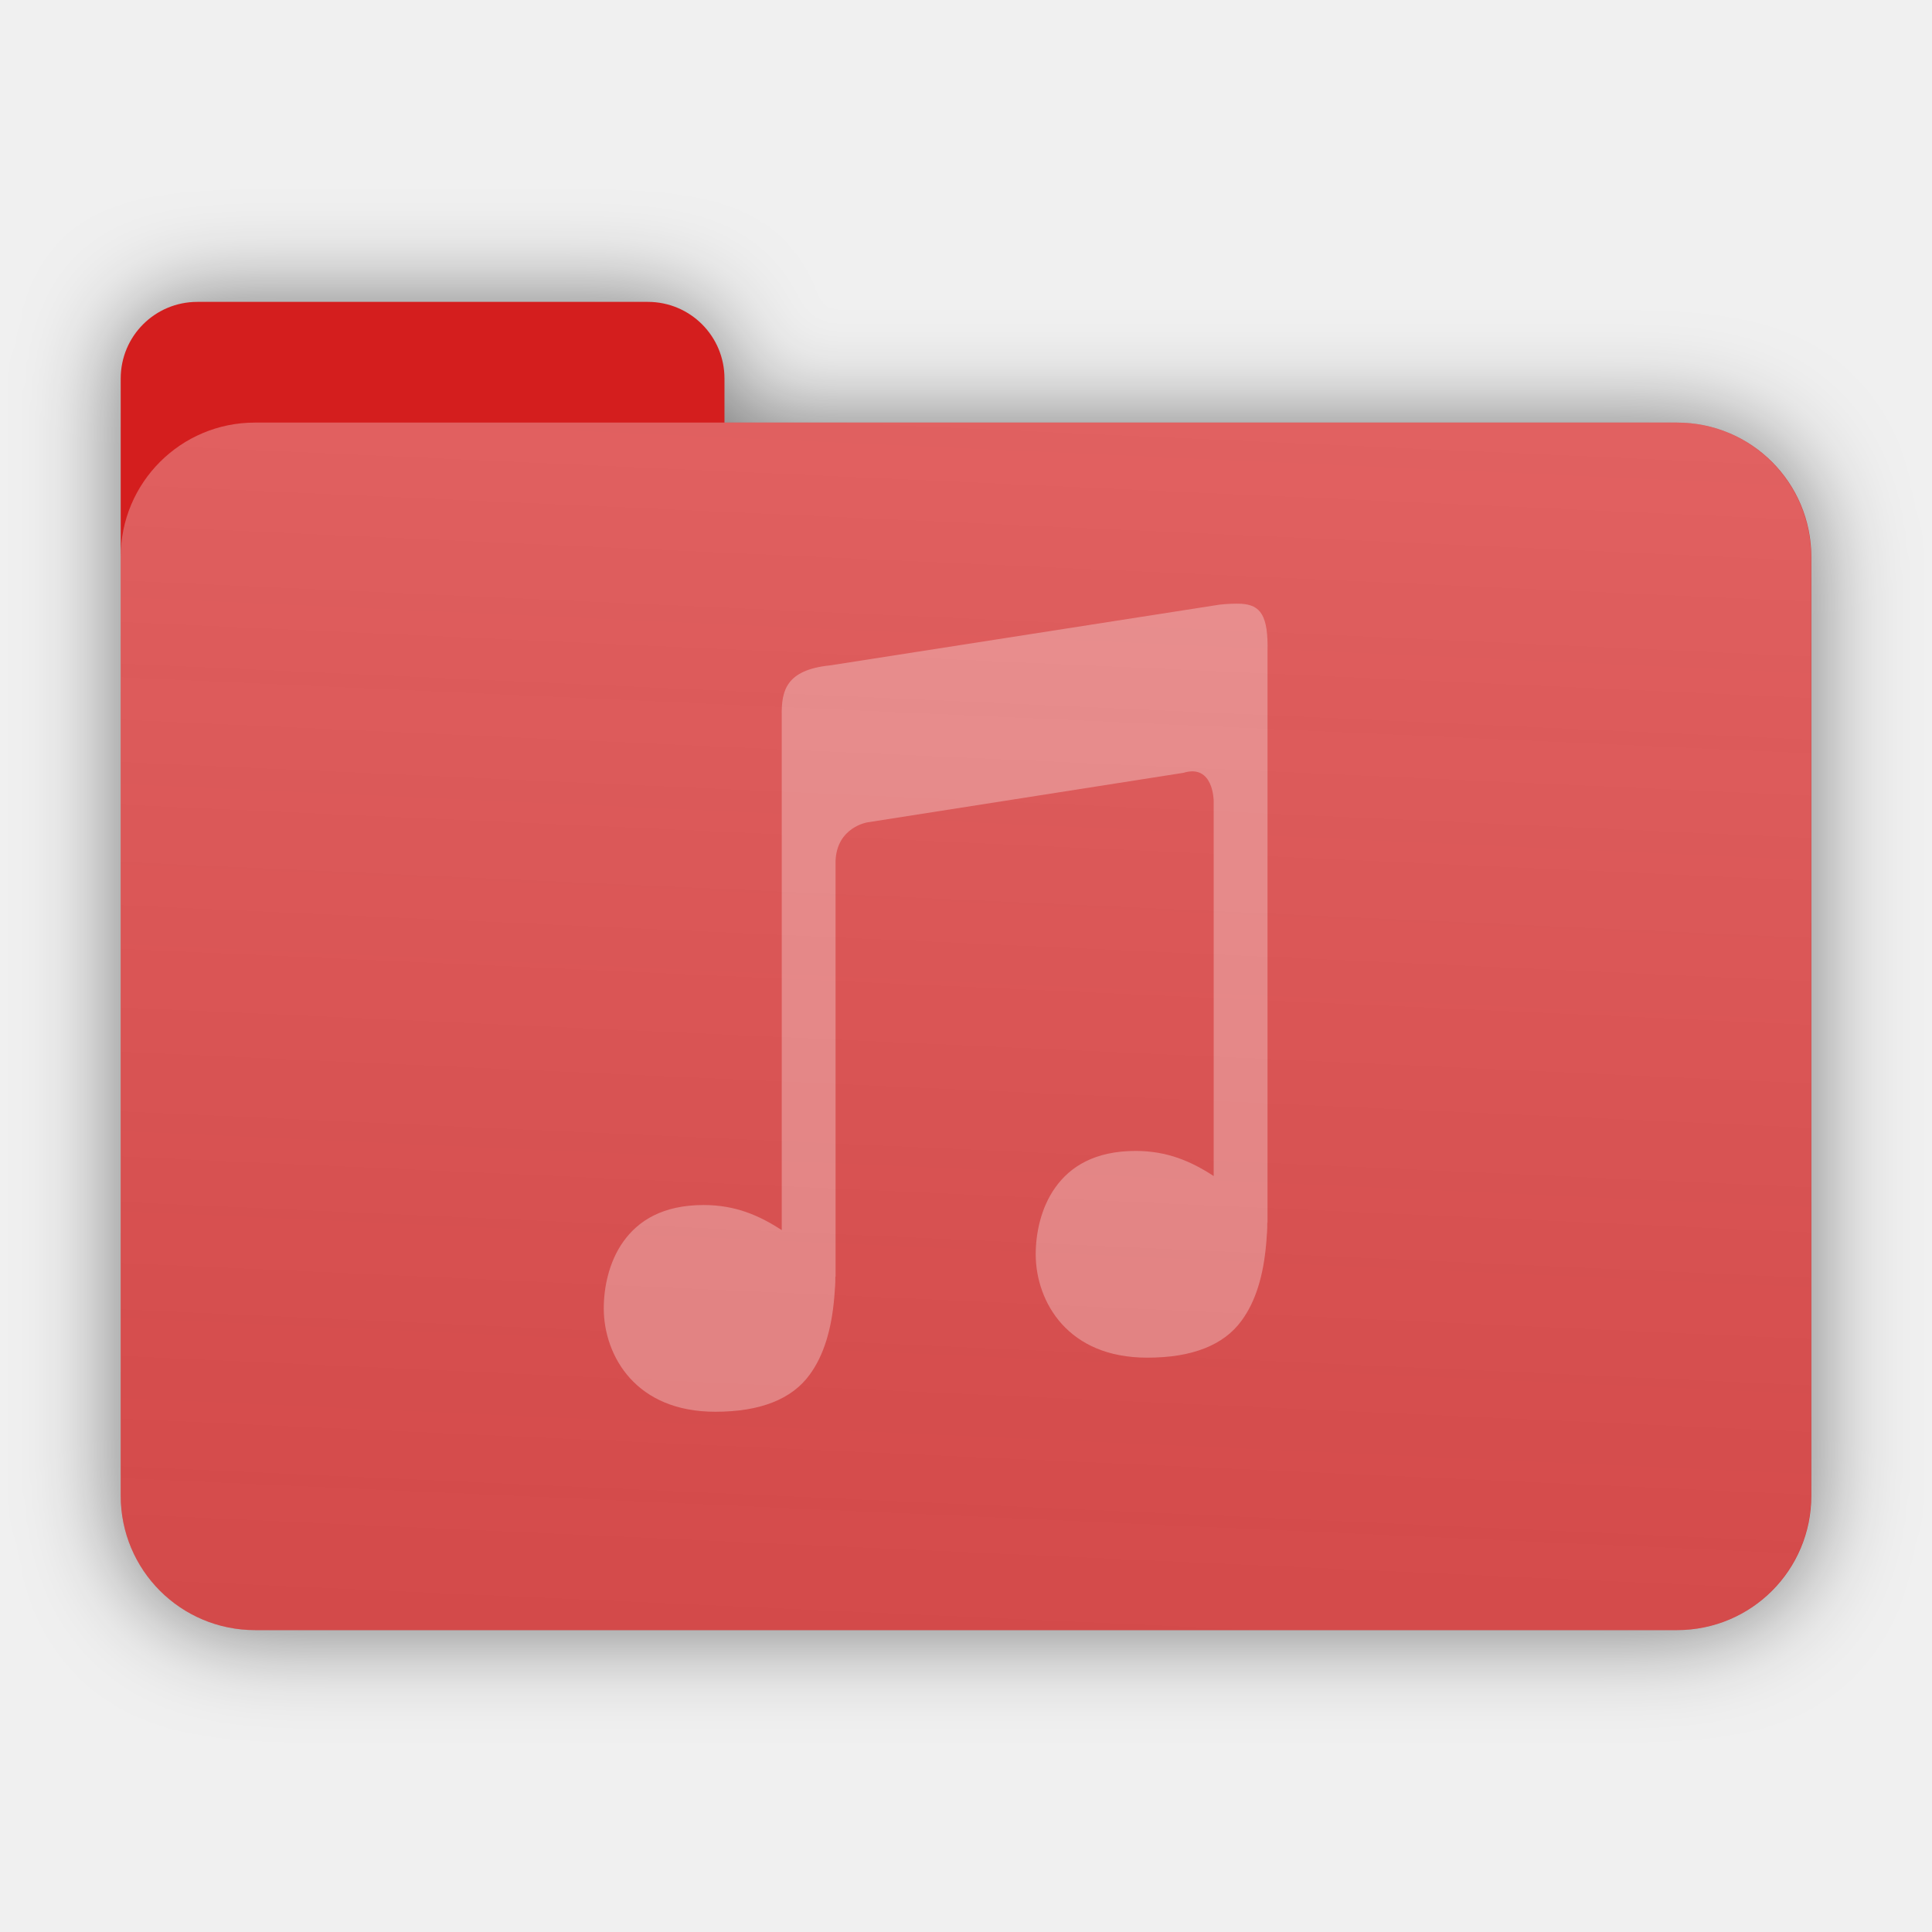
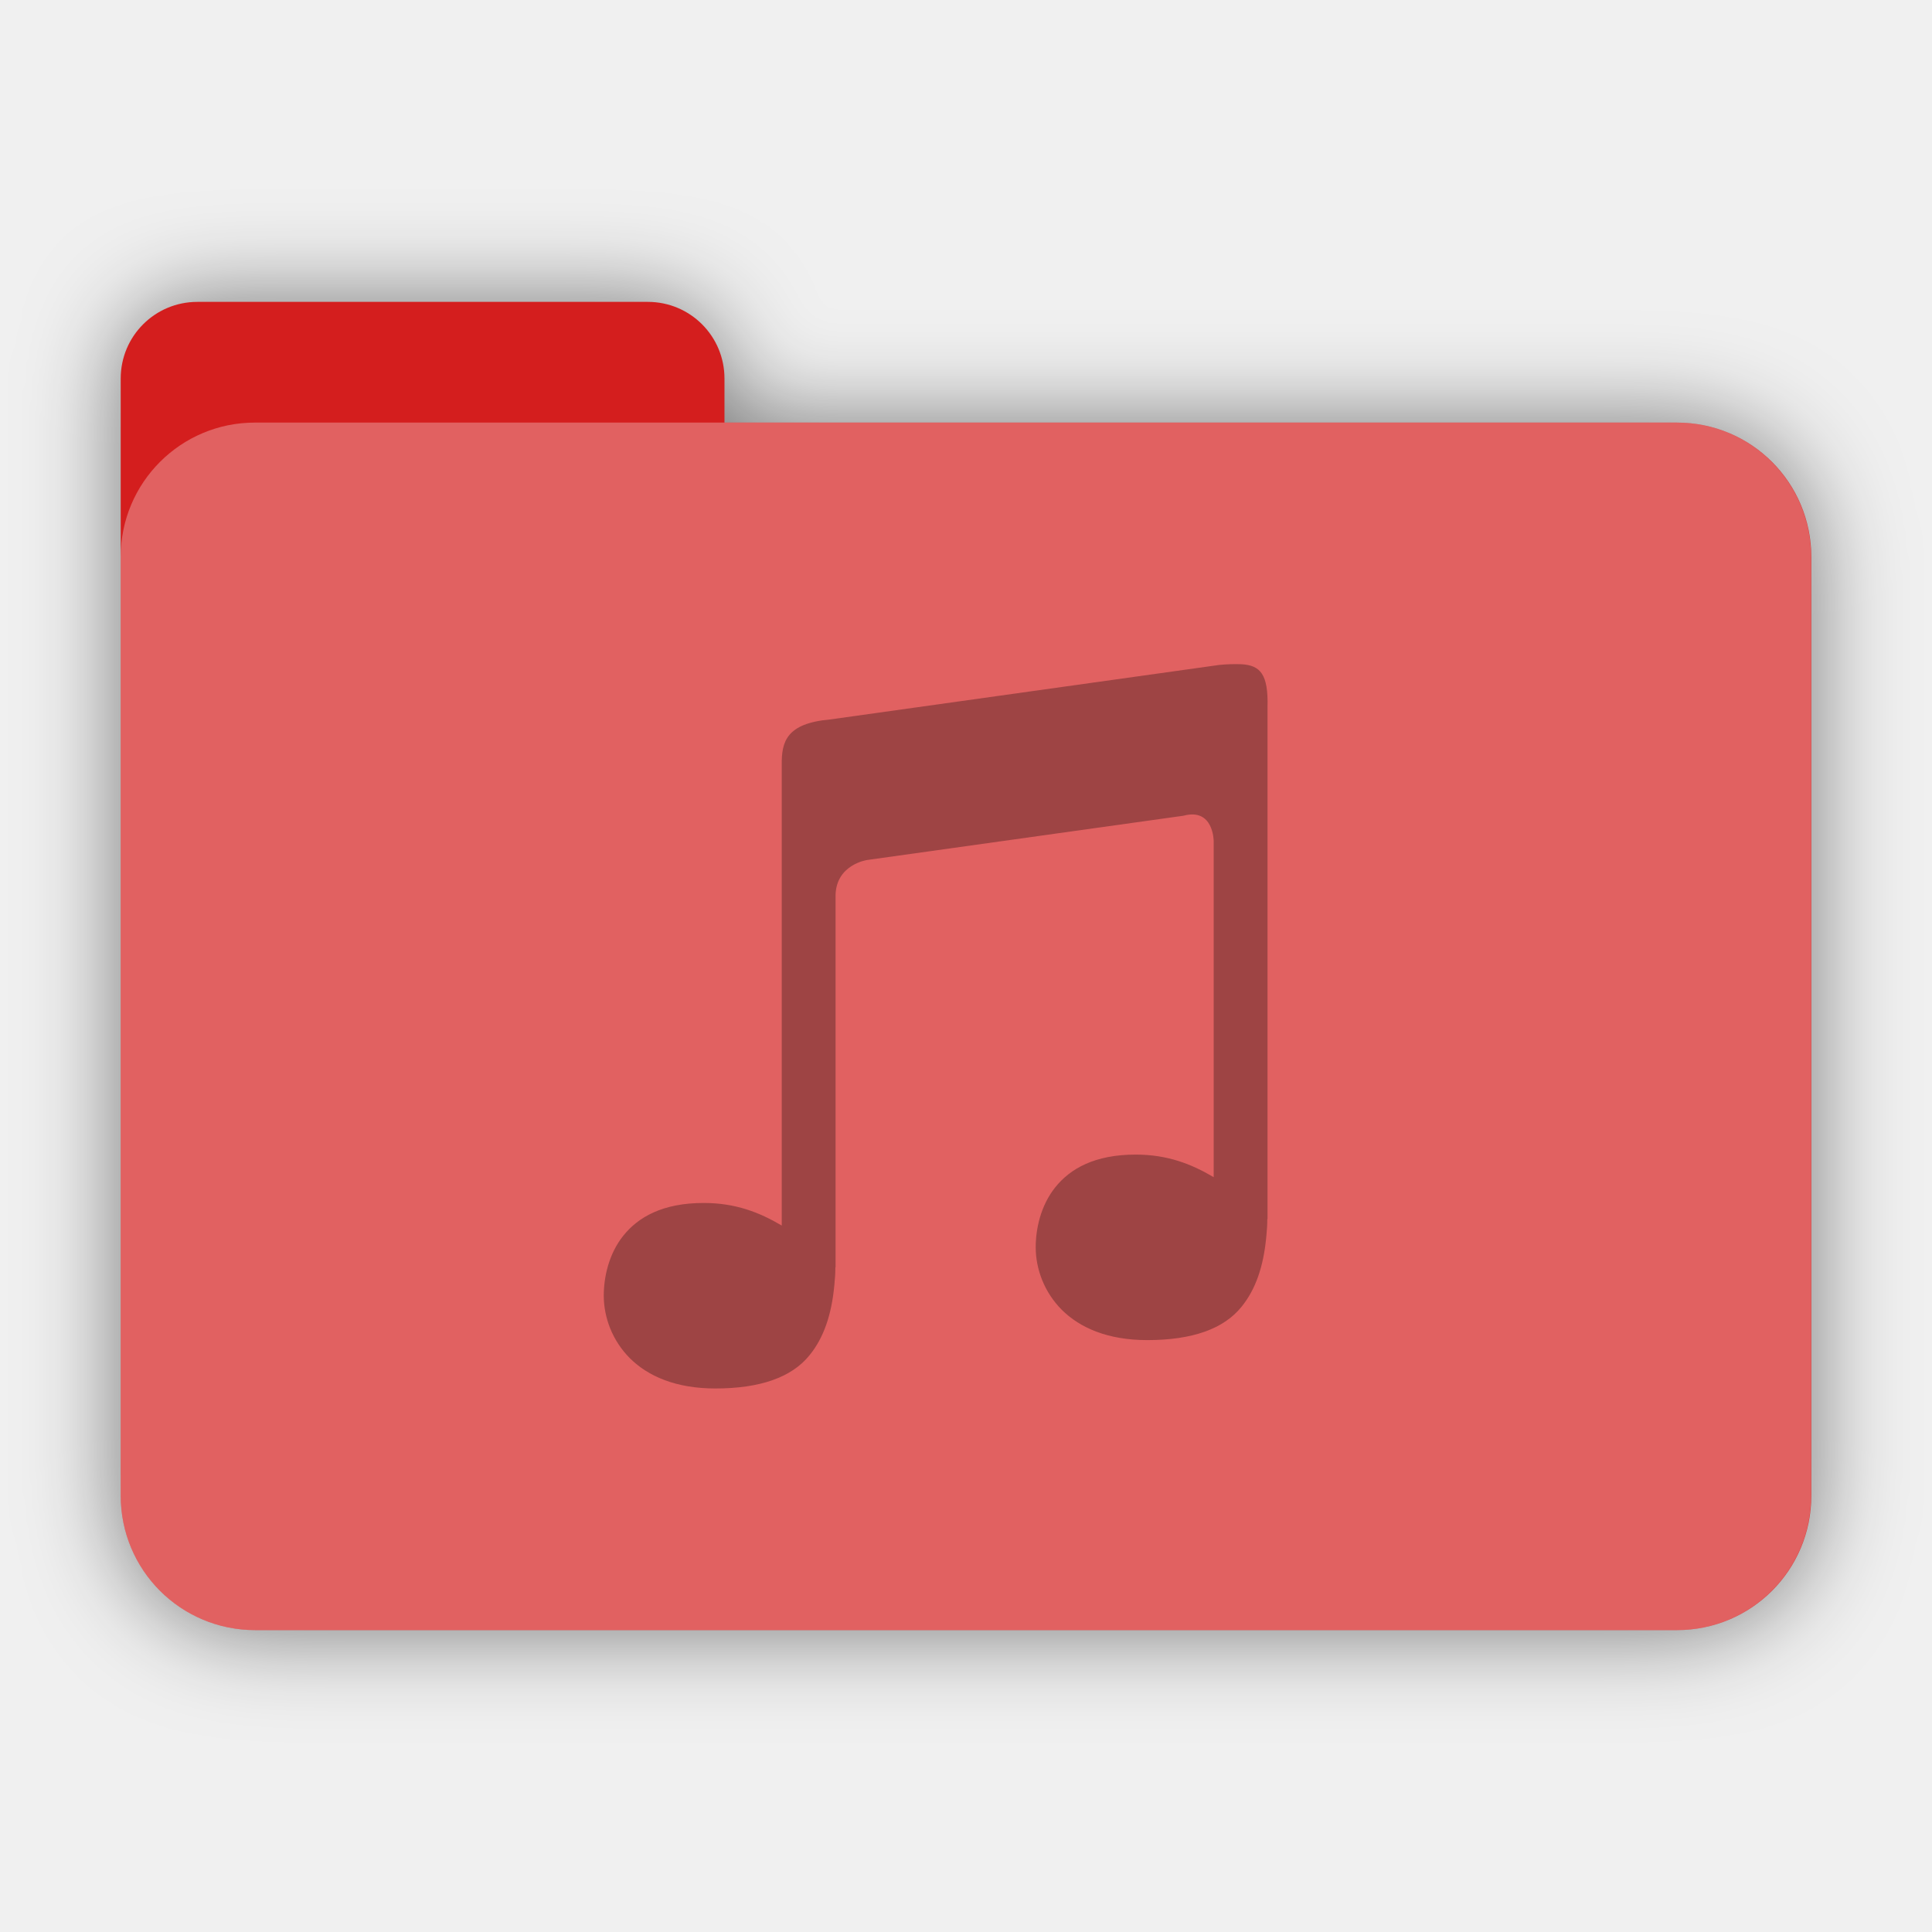
- <svg xmlns="http://www.w3.org/2000/svg" xmlns:xlink="http://www.w3.org/1999/xlink" id="svg8" version="1.1" viewBox="0 0 8.467 8.467" height="32" width="32">
+ <svg xmlns="http://www.w3.org/2000/svg" id="svg8" version="1.1" viewBox="0 0 8.467 8.467" height="32" width="32">
  <defs id="defs2">
-     <linearGradient id="linearGradient7801">
-       <stop style="stop-color:#ffffff;stop-opacity:1;" offset="0" id="stop7797" />
-       <stop style="stop-color:#000000;stop-opacity:0" offset="1" id="stop7799" />
-     </linearGradient>
-     <linearGradient xlink:href="#linearGradient7801" id="linearGradient7803" x1="4.279" y1="1.791" x2="2.939" y2="31.568" gradientUnits="userSpaceOnUse" />
    <filter style="color-interpolation-filters:sRGB" id="filter13673" x="-0.067" y="-0.085" width="1.134" height="1.17">
      <feGaussianBlur stdDeviation="0.207" id="feGaussianBlur13675" />
    </filter>
  </defs>
  <g id="layer1">
    <path id="rect849-3-5-5-6" style="fill:#000000;fill-opacity:1;stroke-width:0.294;filter:url(#filter13673);opacity:0.5" d="m 0.865,1.323 c -0.186,0 -0.336,0.15 -0.336,0.336 v 0.782 3.838 0.276 c 0,0.326 0.263,0.589 0.589,0.589 h 6.231 c 0.326,0 0.589,-0.263 0.589,-0.589 V 2.441 c 0,-0.326 -0.263,-0.589 -0.589,-0.589 H 3.175 V 1.659 c 0,-0.186 -0.15,-0.336 -0.336,-0.336 z" />
    <path id="rect849-3-5-5" style="fill:#d41e1e;fill-opacity:1;stroke-width:0.294" d="m 0.865,1.323 c -0.186,0 -0.336,0.15 -0.336,0.336 v 0.782 3.838 0.276 c 0,0.326 0.263,0.589 0.589,0.589 h 6.231 c 0.326,0 0.589,-0.263 0.589,-0.589 V 2.441 c 0,-0.326 -0.263,-0.589 -0.589,-0.589 H 3.175 V 1.659 c 0,-0.186 -0.15,-0.336 -0.336,-0.336 z" />
-     <rect style="opacity:0.3;fill:url(#linearGradient7803);fill-opacity:1;stroke-width:0.294" id="rect849-3-5" width="7.408" height="5.292" x="0.529" y="1.852" rx="0.588" ry="0.588" />
-     <path d="m 5.441,2.646 a 0.65,0.65 0 0 0 -0.097,0.004 L 3.638,2.916 C 3.445,2.936 3.424,3.026 3.426,3.138 v 2.253 c -0.098,-0.064 -0.203,-0.11 -0.342,-0.11 -0.18,0 -0.287,0.069 -0.352,0.16 -0.065,0.091 -0.086,0.205 -0.086,0.293 0,0.106 0.037,0.22 0.115,0.306 0.079,0.087 0.2,0.147 0.374,0.147 0.197,0 0.335,-0.055 0.413,-0.162 0.062,-0.084 0.096,-0.198 0.108,-0.337 0.002,-0.017 0.002,-0.035 0.004,-0.052 9.481e-4,-0.014 7.1e-4,-0.024 9.481e-4,-0.041 h 9.485e-4 V 3.772 C 3.668,3.625 3.801,3.604 3.801,3.604 L 5.186,3.387 c 0.133,-0.041 0.133,0.124 0.133,0.124 v 1.643 c -0.098,-0.064 -0.203,-0.11 -0.342,-0.11 -0.18,0 -0.287,0.069 -0.352,0.16 -0.065,0.091 -0.086,0.205 -0.086,0.293 0,0.106 0.037,0.22 0.115,0.306 0.079,0.087 0.2,0.147 0.374,0.147 0.197,0 0.335,-0.055 0.413,-0.162 0.062,-0.084 0.096,-0.198 0.108,-0.337 0.002,-0.017 0.002,-0.035 0.004,-0.052 9.482e-4,-0.014 7.1e-4,-0.024 9.482e-4,-0.041 h 9.482e-4 V 2.857 C 5.559,2.695 5.523,2.652 5.441,2.646 Z" fill="#808080" fill-rule="evenodd" font-family="sans-serif" font-weight="400" overflow="visible" style="font-variant-ligatures:normal;font-variant-position:normal;font-variant-caps:normal;font-variant-numeric:normal;font-variant-alternates:normal;font-feature-settings:normal;text-indent:0;text-decoration-line:none;text-decoration-style:solid;text-decoration-color:#000000;text-transform:none;text-orientation:mixed;shape-padding:0;opacity:0.3;isolation:auto;mix-blend-mode:normal;fill:#ffffff;stroke-width:0.237" white-space="normal" id="path2" />
+     <rect style="opacity:0.3;fill:#ffffff;fill-opacity:1;stroke-width:0.294" id="rect849-3-5" width="7.408" height="5.292" x="0.529" y="1.852" rx="0.588" ry="0.588" />
+     <path d="m 5.441,2.911 a 0.65,0.583 0 0 0 -0.097,0.003 L 3.638,3.153 c -0.192,0.017 -0.213,0.098 -0.212,0.198 v 2.02 c -0.098,-0.058 -0.203,-0.099 -0.342,-0.099 -0.18,0 -0.287,0.062 -0.352,0.143 -0.065,0.081 -0.086,0.184 -0.086,0.263 0,0.095 0.037,0.197 0.115,0.275 0.079,0.078 0.2,0.132 0.374,0.132 0.197,0 0.335,-0.049 0.413,-0.146 0.062,-0.076 0.096,-0.177 0.108,-0.302 0.002,-0.015 0.002,-0.031 0.004,-0.047 9.481e-4,-0.013 7.1e-4,-0.022 9.481e-4,-0.036 h 9.485e-4 V 3.92 c 0.005,-0.132 0.138,-0.151 0.138,-0.151 L 5.186,3.575 C 5.319,3.539 5.319,3.686 5.319,3.686 v 1.473 c -0.098,-0.058 -0.203,-0.099 -0.342,-0.099 -0.18,0 -0.287,0.062 -0.352,0.143 -0.065,0.081 -0.086,0.184 -0.086,0.263 0,0.095 0.037,0.197 0.115,0.275 0.079,0.078 0.2,0.132 0.374,0.132 0.197,0 0.335,-0.049 0.413,-0.146 0.062,-0.076 0.096,-0.177 0.108,-0.302 0.002,-0.015 0.002,-0.031 0.004,-0.047 9.482e-4,-0.013 7.1e-4,-0.022 9.482e-4,-0.036 h 9.482e-4 V 3.1 C 5.559,2.954 5.523,2.916 5.441,2.911 Z" fill="#808080" fill-rule="evenodd" font-family="sans-serif" font-weight="400" overflow="visible" style="font-variant-ligatures:normal;font-variant-position:normal;font-variant-caps:normal;font-variant-numeric:normal;font-variant-alternates:normal;font-feature-settings:normal;text-indent:0;text-decoration-line:none;text-decoration-style:solid;text-decoration-color:#000000;text-transform:none;text-orientation:mixed;shape-padding:0;opacity:0.3;isolation:auto;mix-blend-mode:normal;fill:#000000;stroke-width:0.224" white-space="normal" id="path2" />
  </g>
</svg>
